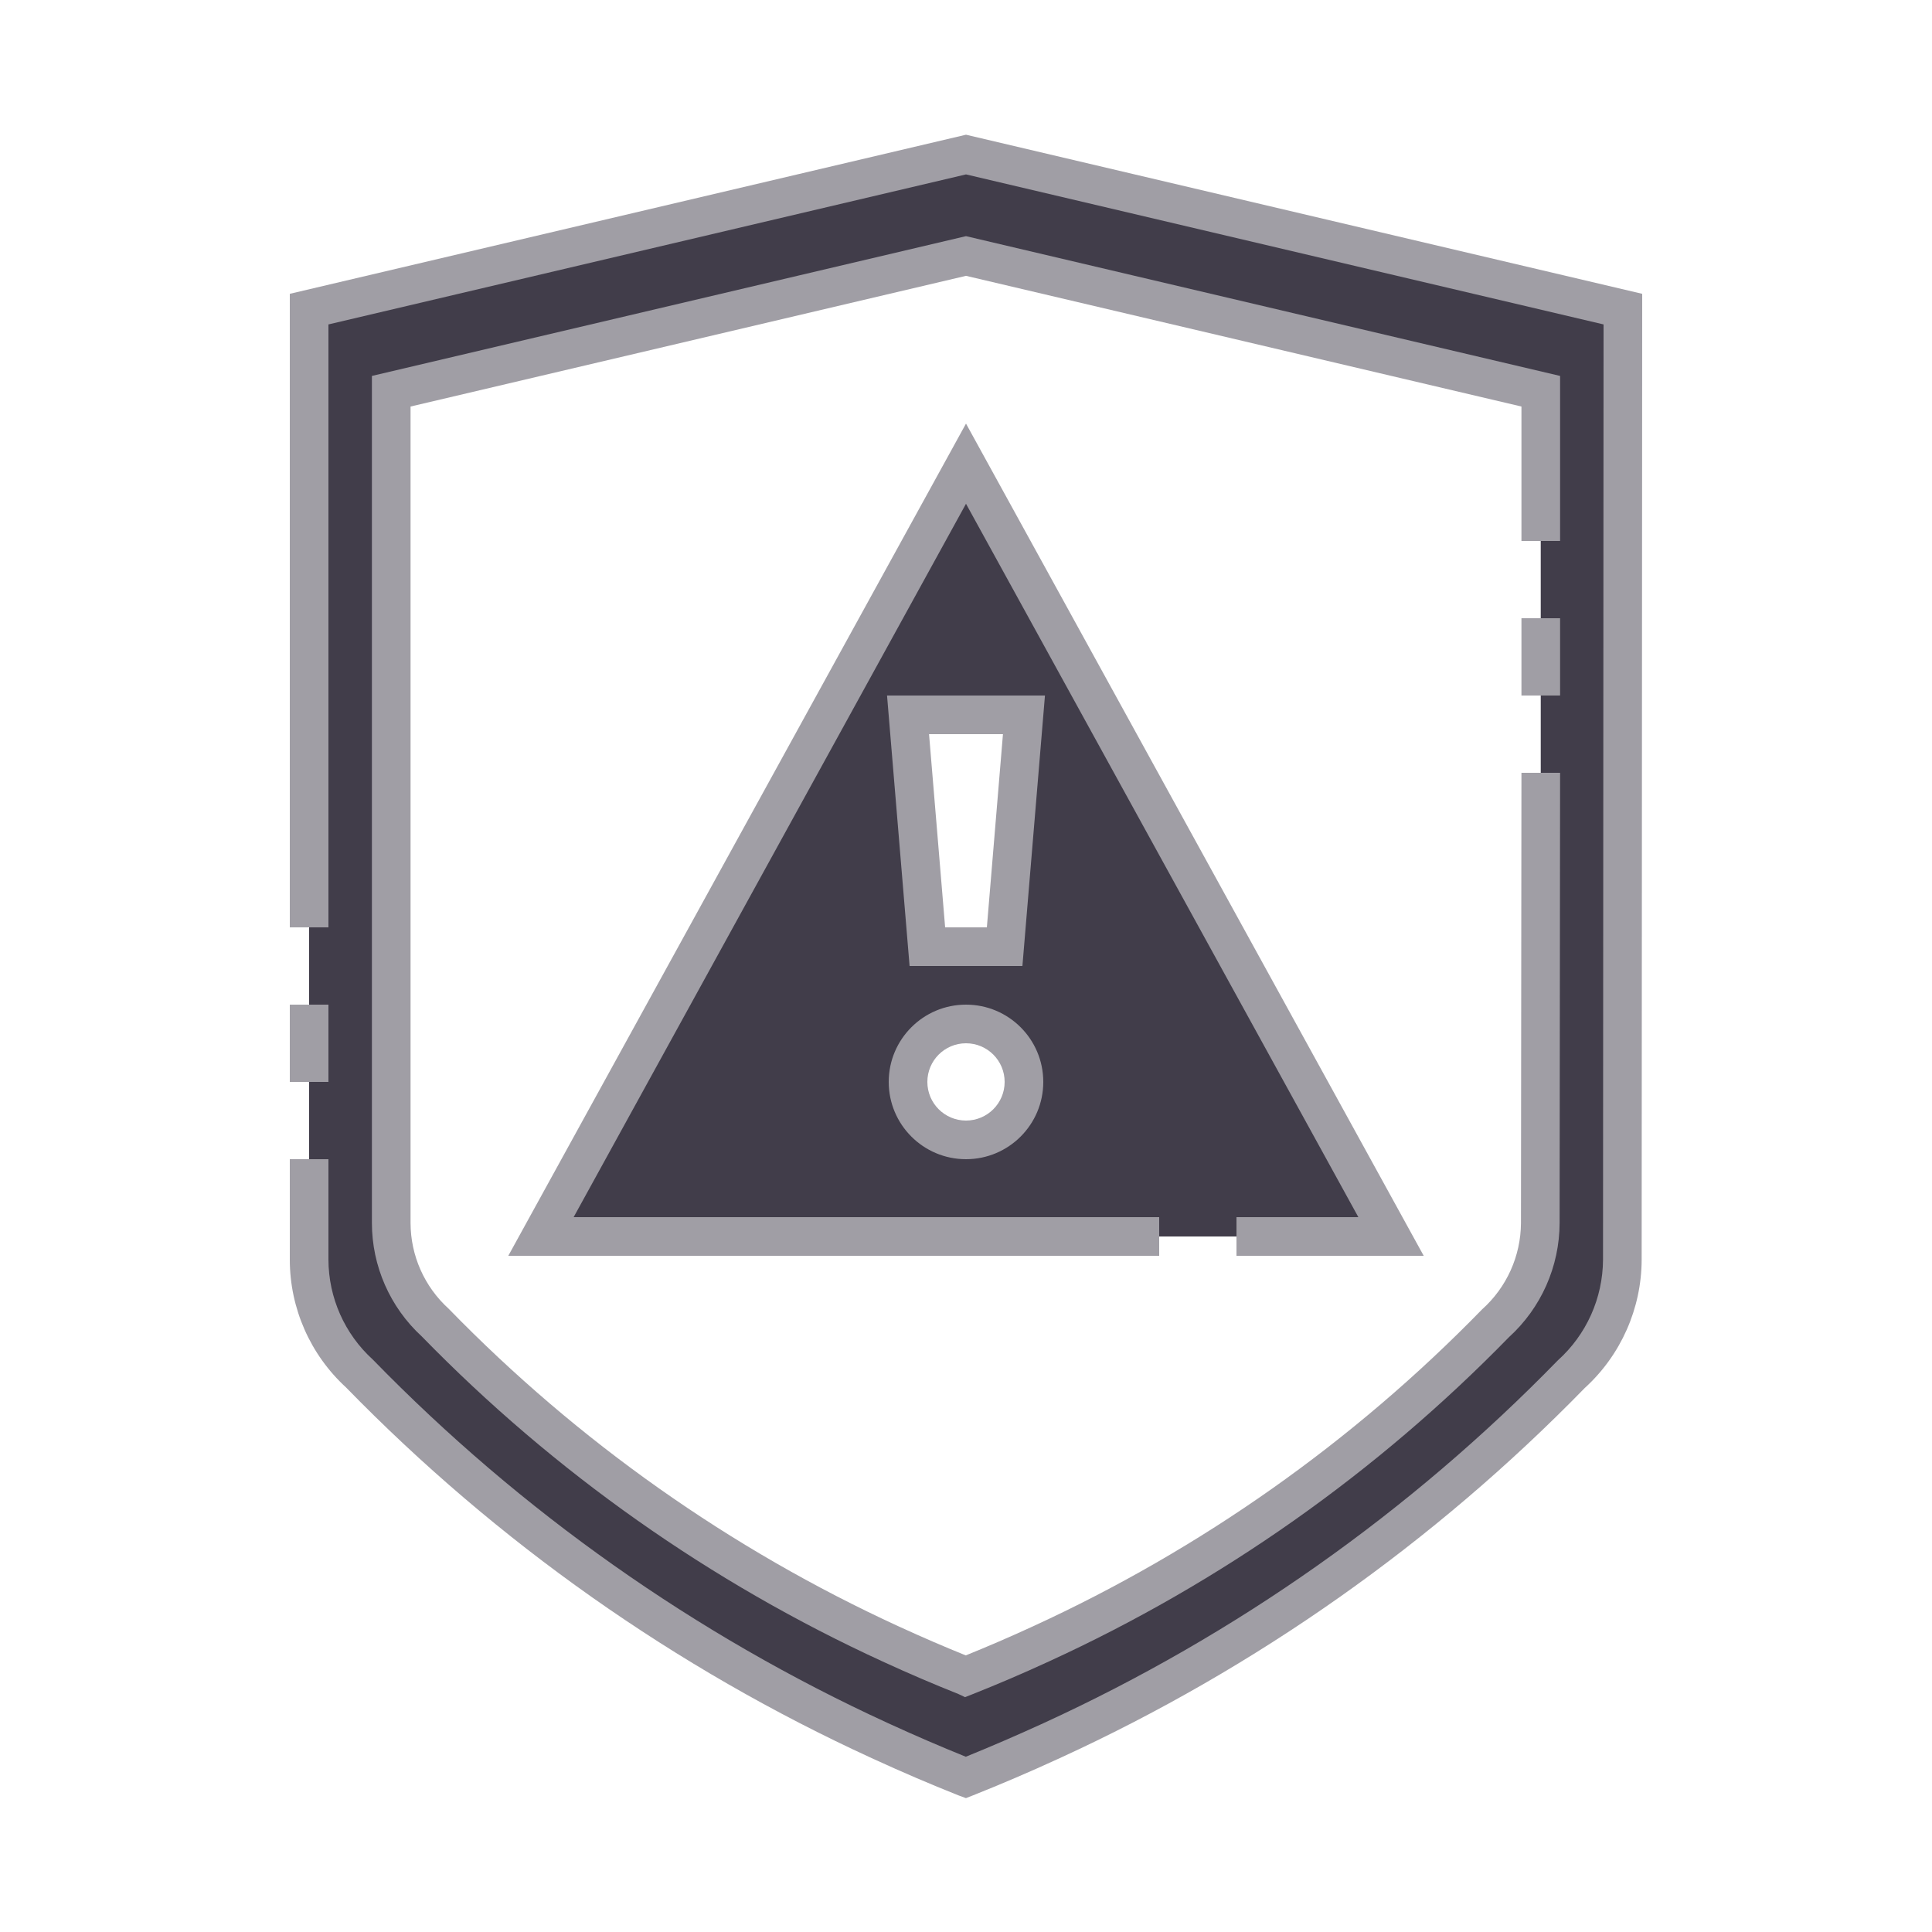
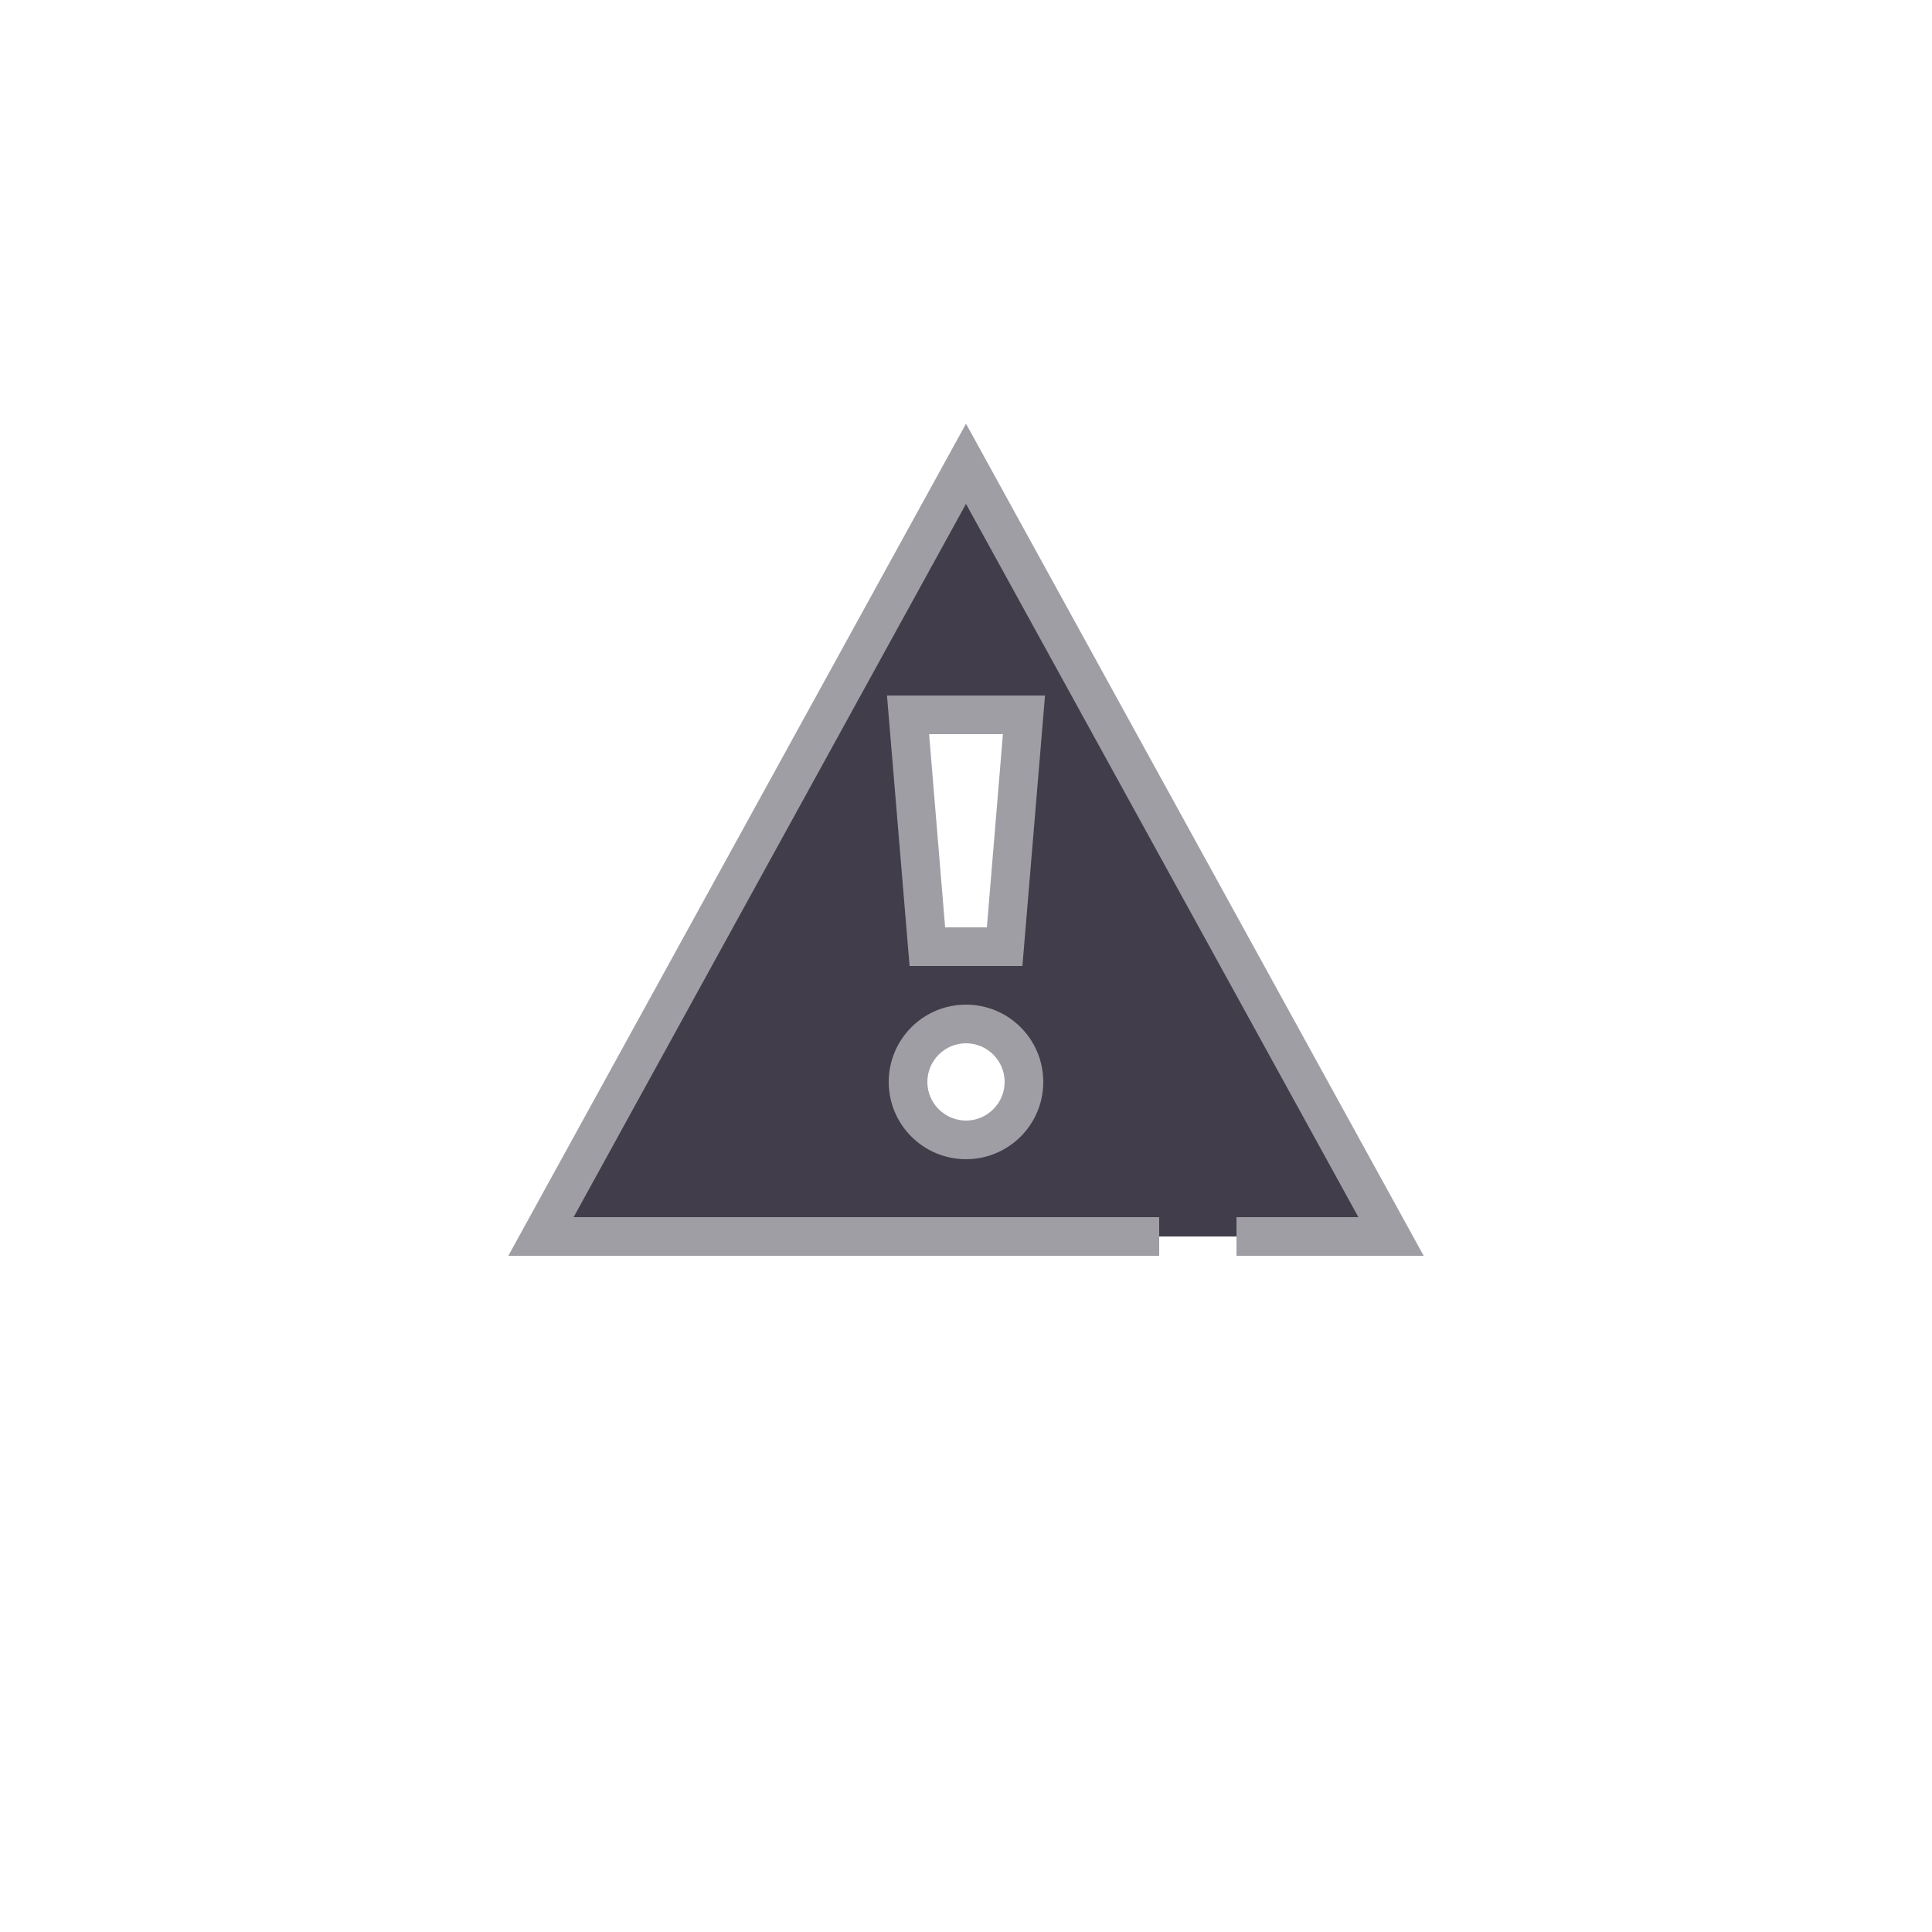
- <svg xmlns="http://www.w3.org/2000/svg" id="ic_empty_dark_error" width="100" height="100" viewBox="0 0 100 100">
+ <svg xmlns="http://www.w3.org/2000/svg" xmlns:xlink="http://www.w3.org/1999/xlink" version="1.1" preserveAspectRatio="xMidYMid meet" viewBox="0 0 100 100" width="100" height="100">
  <defs>
-     <style type="text/css">
-             .cls-1{fill:#413d4a}.cls-2{fill:#a09ea5}.cls-3{fill:none}
-         </style>
+     <path d="M50 24L28 64L72 64L50 24ZM53 37L52 49L48 49L47 37L53 37ZM47 56C47 54.34 48.34 53 50 53C51.66 53 53 54.34 53 56C53 57.66 51.66 59 50 59C48.34 59 47 57.66 47 56Z" id="dyhqMYKsf" />
+     <path d="M64 65L73.69 65L50 21.93L26.31 65L60 65L60 63L29.69 63L50 26.08L70.31 63L64 63L64 65Z" id="a8Ac22zD8" />
+     <path d="M45.91 36L47.08 50L52.92 50L54.09 36L45.91 36ZM51.08 48L48.92 48L48.09 38L51.91 38L51.08 48Z" id="a5fWtLUjPJ" />
+     <path d="M46 56C46 58.21 47.79 60 50 60C52.21 60 54 58.21 54 56C54 53.79 52.21 52 50 52C47.79 52 46 53.79 46 56ZM48 56C48 54.9 48.9 54 50 54C51.1 54 52 54.9 52 56C52 57.1 51.1 58 50 58C48.9 58 48 57.1 48 56Z" id="blSbp21b4" />
+     <path d="M0 0L100 0L100 100L0 100L0 0Z" id="c1PRLUhj48" />
  </defs>
-   <g id="Group_9065" data-name="Group 9065">
-     <g id="Group_9063" data-name="Group 9063">
-       <path id="Path_19009" d="M50 24L28 64h44zm3 13l-1 12h-4l-1-12zm-3 22a3 3 0 1 1 3-3 3 3 0 0 1-3 3z" class="cls-1" data-name="Path 19009" />
-       <path id="Path_19010" d="M50 8l-34 8v49.2a7.971 7.971 0 0 0 2.626 5.914A90.266 90.266 0 0 0 45.532 90.1l.134.061a89.104 89.104 0 0 0 4.305 1.844l.015-.006L50 92a92.202 92.202 0 0 0 4.305-1.844l.135-.061a90.274 90.274 0 0 0 26.905-18.981 7.967 7.967 0 0 0 2.626-5.914V64H84V16zm29.75 54.25h-.025v1.05a6.973 6.973 0 0 1-2.3 5.175 78.987 78.987 0 0 1-23.54 16.608l-.118.053A80.007 80.007 0 0 1 50 86.75h-.025a76.015 76.015 0 0 1-3.767-1.614l-.118-.053a78.987 78.987 0 0 1-23.542-16.608 6.973 6.973 0 0 1-2.3-5.175V20.25l29.75-7 29.75 7z" class="cls-1" data-name="Path 19010" />
-     </g>
-     <g id="Group_9064" data-name="Group 9064">
-       <path id="Path_19011" d="M50 6.973l-35 8.235V48h2V16.792l33-7.765 33 7.765-.028 48.408a7.054 7.054 0 0 1-2.341 5.215 88.89 88.89 0 0 1-26.607 18.77l-.134.061a99.651 99.651 0 0 1-3.9 1.683l-.015-.006a92.604 92.604 0 0 1-3.89-1.678l-.133-.06A89.008 89.008 0 0 1 19.3 70.374 7.011 7.011 0 0 1 17 65.2V60h-2v5.2a8.98 8.98 0 0 0 2.91 6.613A90.918 90.918 0 0 0 45.116 91l.135.061a91.962 91.962 0 0 0 4.353 1.865l.393.145.37-.145a91.381 91.381 0 0 0 4.353-1.865l.136-.061a90.8 90.8 0 0 0 27.163-19.15 9.018 9.018 0 0 0 2.953-6.65L85 15.208z" class="cls-2" data-name="Path 19011" />
-       <path id="Rectangle_4725" d="M0 0h2v4H0z" class="cls-2" data-name="Rectangle 4725" transform="translate(15 52)" />
-       <path id="Path_19012" d="M64 65h9.691L50 21.925 26.309 65H60v-2H29.691L50 26.075 70.309 63H64z" class="cls-2" data-name="Path 19012" />
-       <path id="Path_19013" d="M45.913 36l1.167 14h5.84l1.167-14zm5.167 12h-2.16l-.833-10h3.826z" class="cls-2" data-name="Path 19013" />
-       <path id="Path_19014" d="M50 52a4 4 0 1 0 4 4 4 4 0 0 0-4-4zm0 6a2 2 0 1 1 2-2 2 2 0 0 1-2 2z" class="cls-2" data-name="Path 19014" />
-       <path id="Rectangle_4726" d="M0 0h2v4H0z" class="cls-2" data-name="Rectangle 4726" transform="translate(78.75 32)" />
-       <path id="Path_19015" d="M80.75 19.458L50 12.223l-30.75 7.235V63.3a7.978 7.978 0 0 0 2.582 5.874A79.721 79.721 0 0 0 45.687 86l.106.048a79.3 79.3 0 0 0 3.814 1.634l.345.163.04-.016.373-.148a78.84 78.84 0 0 0 3.821-1.637l.115-.052A79.573 79.573 0 0 0 78.1 69.215a8.013 8.013 0 0 0 2.625-5.915L80.75 40h-2l-.025 23.3a6.043 6.043 0 0 1-2.014 4.475 77.647 77.647 0 0 1-23.236 16.4l-.123.056a77.663 77.663 0 0 1-3.365 1.452 79.162 79.162 0 0 1-3.35-1.446l-.13-.059a77.757 77.757 0 0 1-23.286-16.44A6.007 6.007 0 0 1 21.25 63.3V21.042L50 14.277l28.75 6.765V28h2z" class="cls-2" data-name="Path 19015" />
+   <g>
+     <g>
+       <g>
+         <use xlink:href="#dyhqMYKsf" opacity="1" fill="#413d4a" fill-opacity="1" />
+         <g>
+           <use xlink:href="#dyhqMYKsf" opacity="1" fill-opacity="0" stroke="#000000" stroke-width="1" stroke-opacity="0" />
+         </g>
+       </g>
+       <g>
+         <use xlink:href="#a8Ac22zD8" opacity="1" fill="#a09ea5" fill-opacity="1" />
+         <g>
+           <use xlink:href="#a8Ac22zD8" opacity="1" fill-opacity="0" stroke="#000000" stroke-width="1" stroke-opacity="0" />
+         </g>
+       </g>
+       <g>
+         <use xlink:href="#a5fWtLUjPJ" opacity="1" fill="#a09ea5" fill-opacity="1" />
+         <g>
+           <use xlink:href="#a5fWtLUjPJ" opacity="1" fill-opacity="0" stroke="#000000" stroke-width="1" stroke-opacity="0" />
+         </g>
+       </g>
+       <g>
+         <use xlink:href="#blSbp21b4" opacity="1" fill="#a09ea5" fill-opacity="1" />
+         <g>
+           <use xlink:href="#blSbp21b4" opacity="1" fill-opacity="0" stroke="#000000" stroke-width="1" stroke-opacity="0" />
+         </g>
+       </g>
+       <g>
+         <use xlink:href="#c1PRLUhj48" opacity="1" fill="#000000" fill-opacity="0" />
+         <g>
+           <use xlink:href="#c1PRLUhj48" opacity="1" fill-opacity="0" stroke="#000000" stroke-width="1" stroke-opacity="0" />
+         </g>
+       </g>
    </g>
  </g>
-   <path id="Rectangle_4727" d="M0 0h100v100H0z" class="cls-3" data-name="Rectangle 4727" />
</svg>
